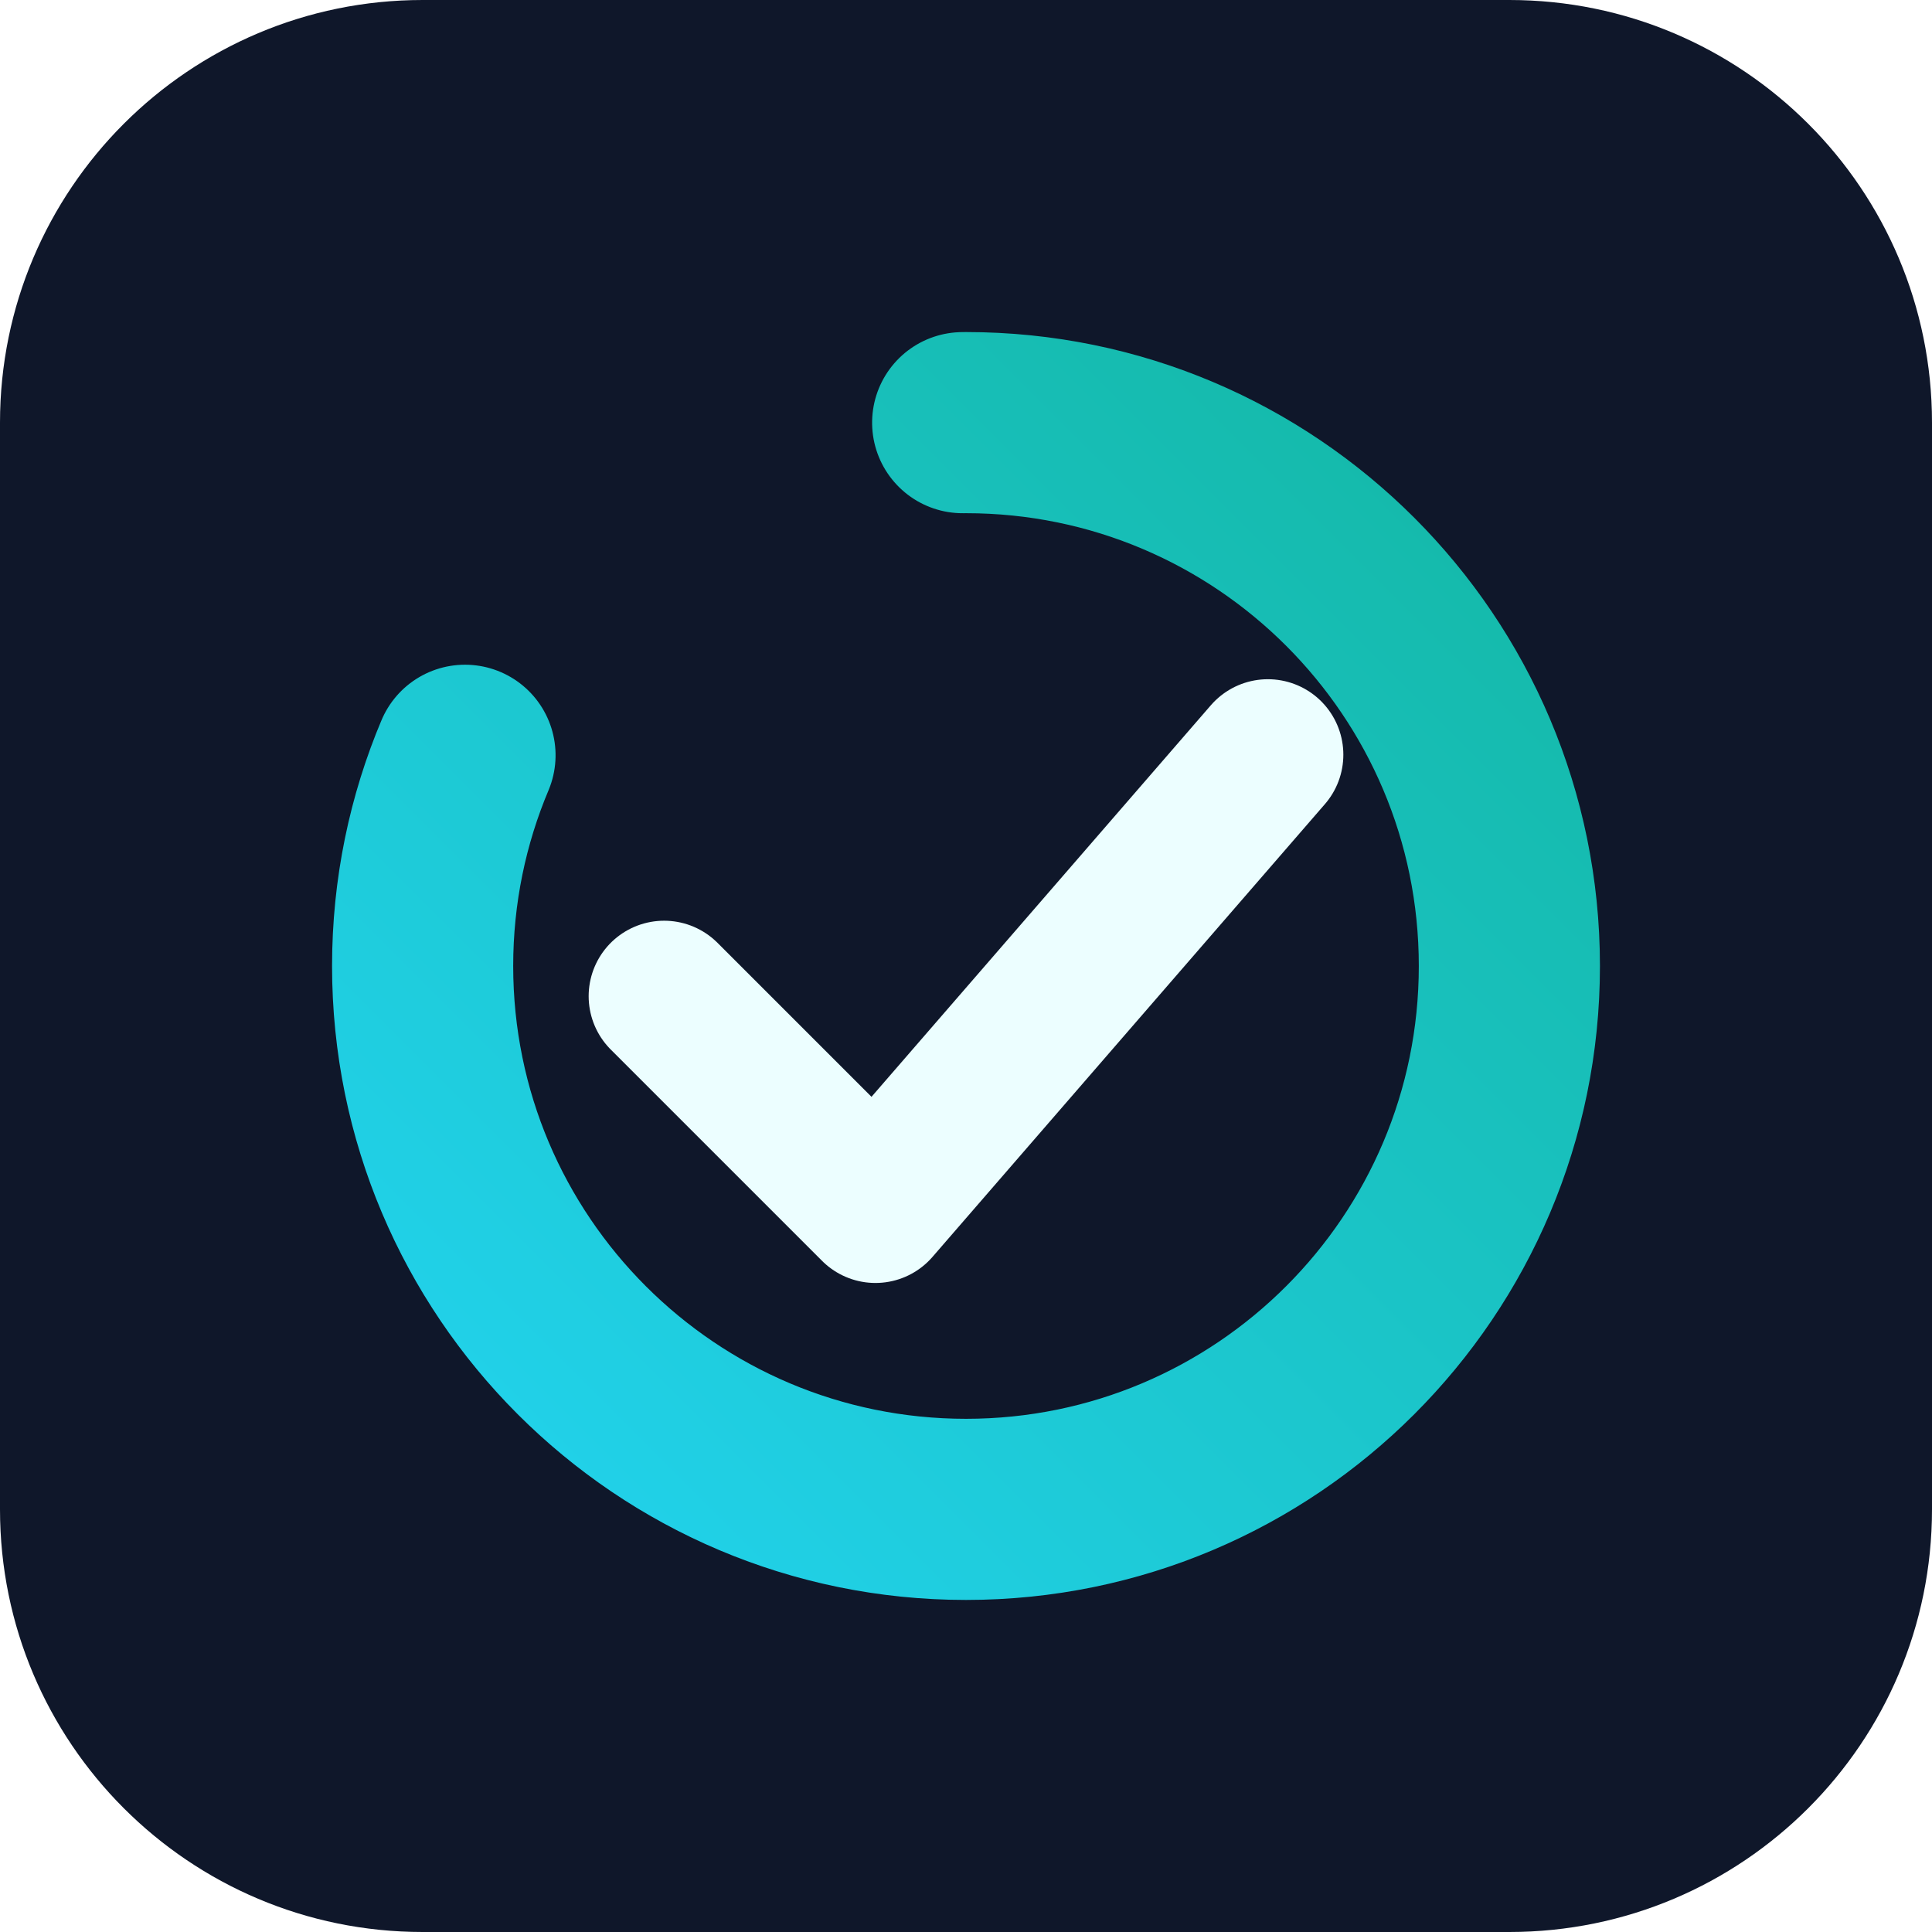
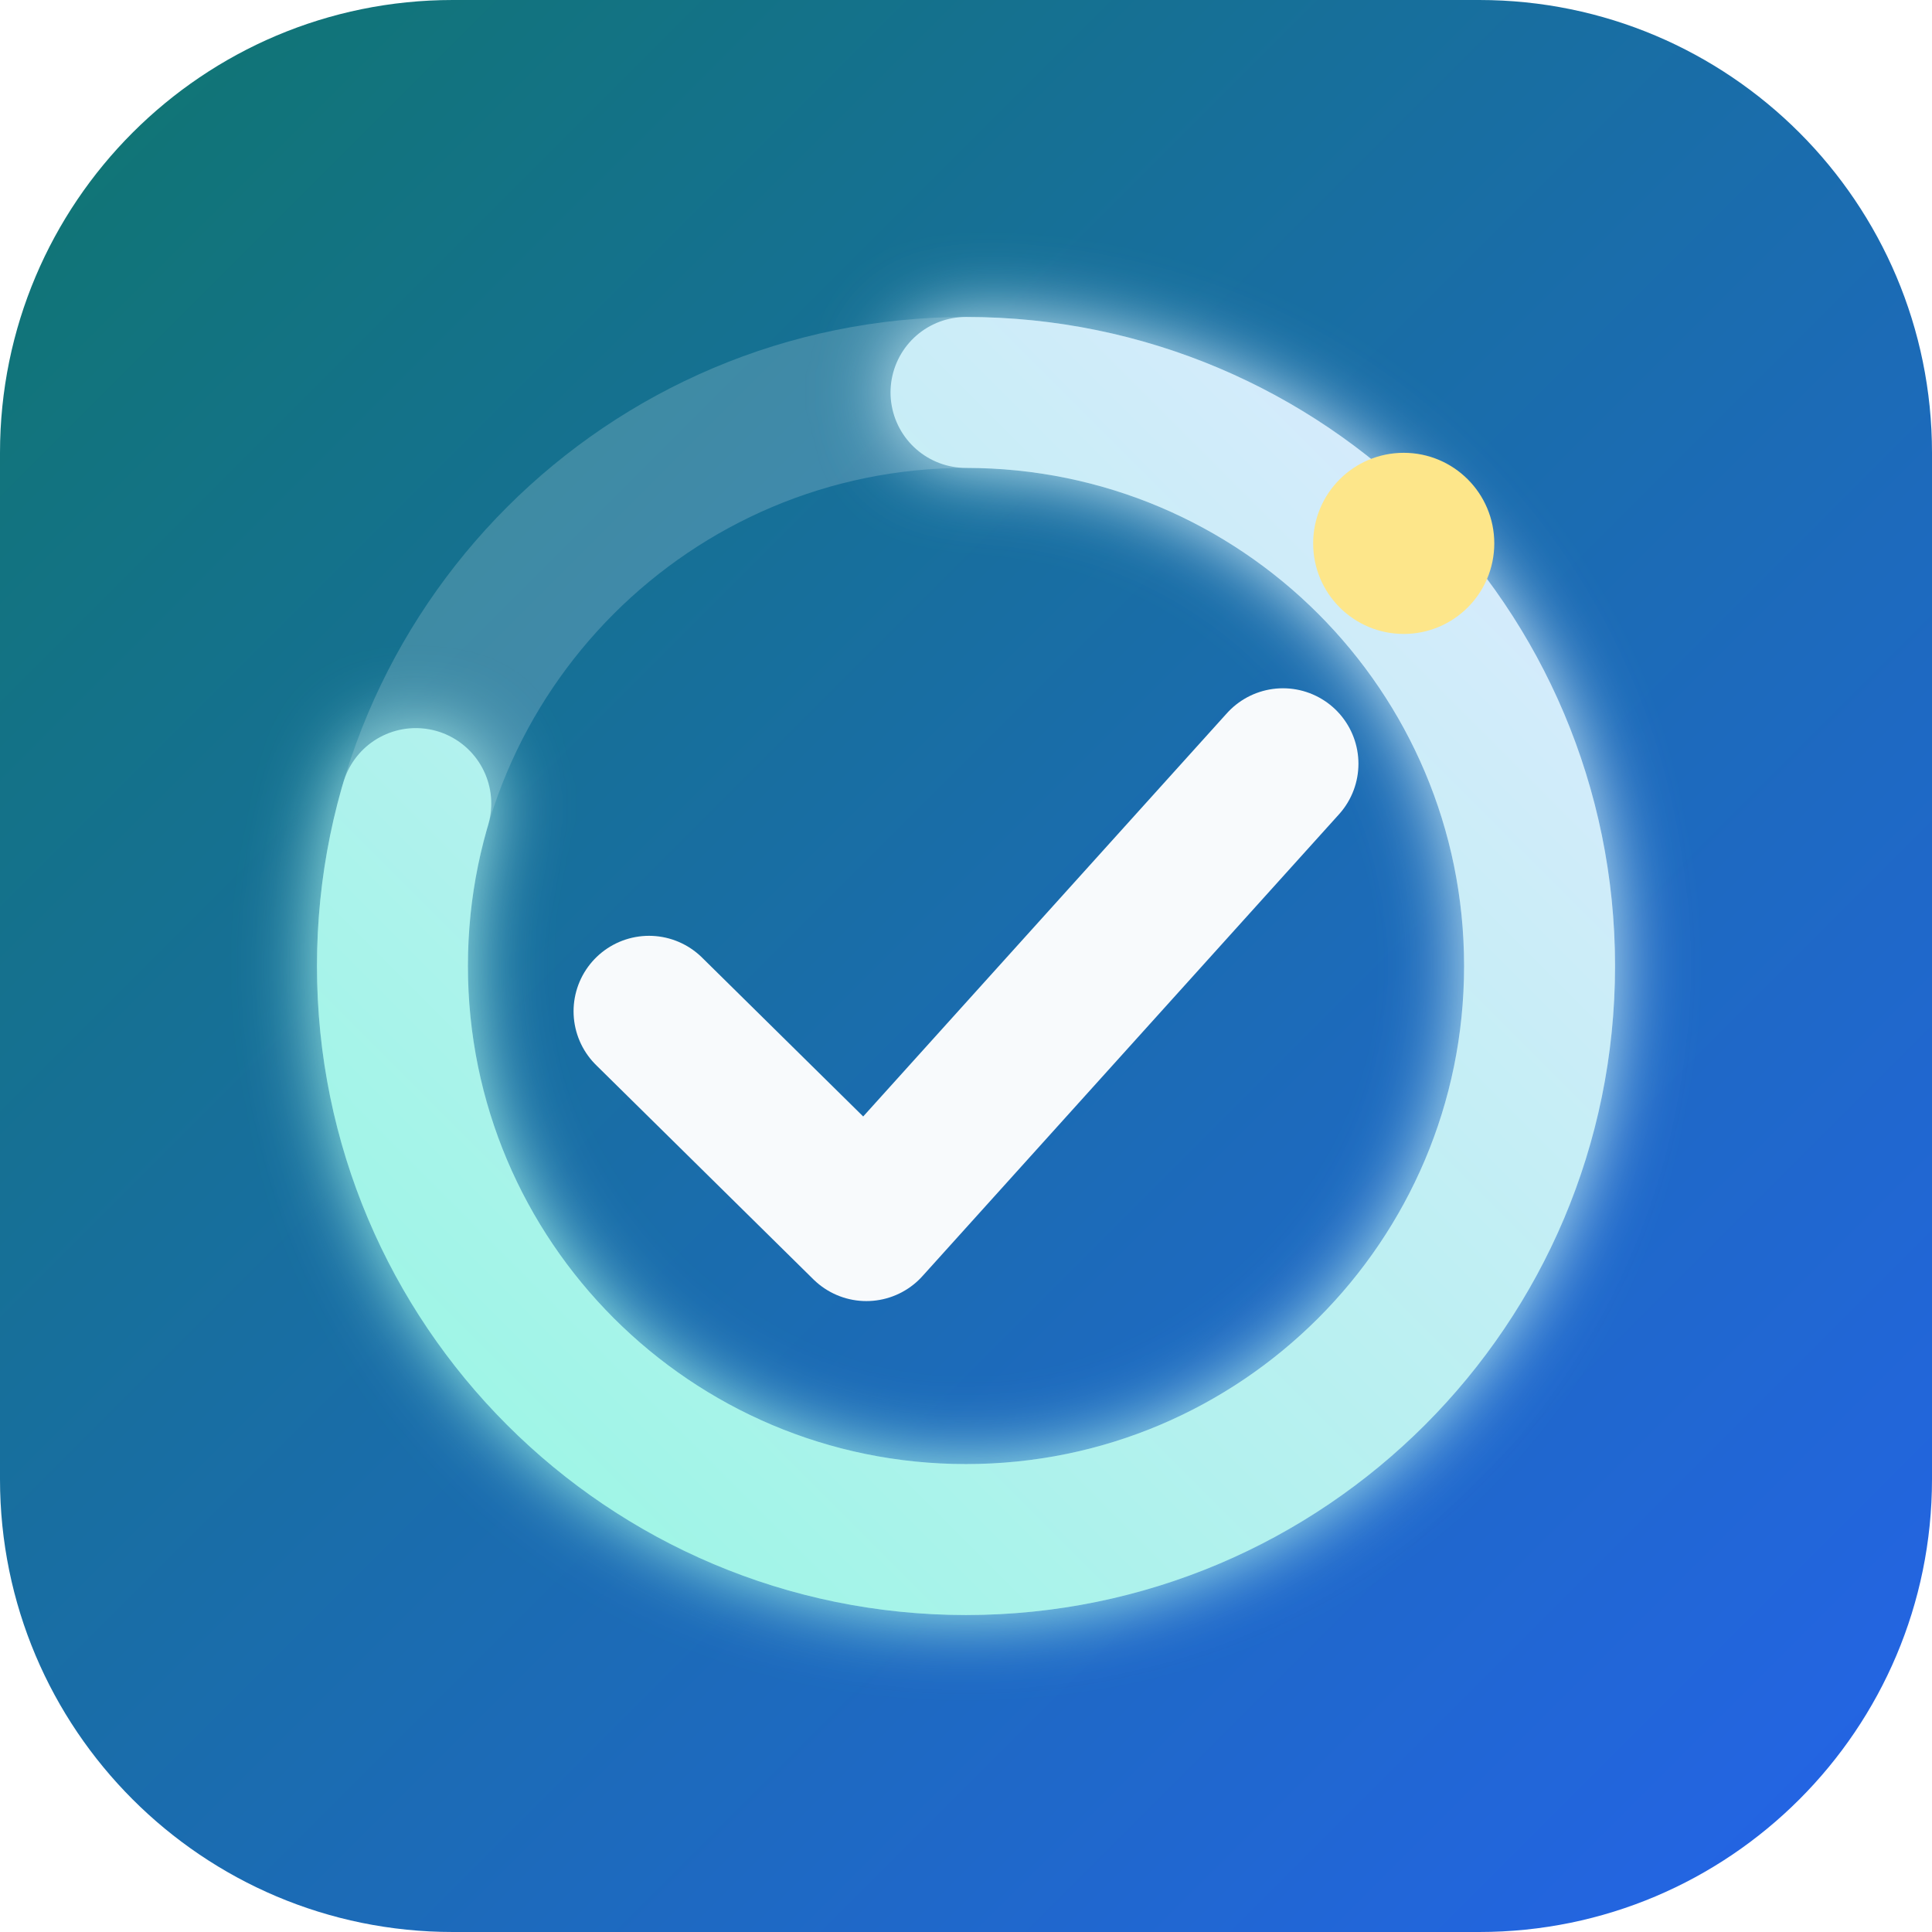
- <svg xmlns="http://www.w3.org/2000/svg" viewBox="0 0 64 64">
+ <svg xmlns="http://www.w3.org/2000/svg" viewBox="0 0 64 64" role="img" aria-label="Habit Tracker Logo">
  <defs>
+     <linearGradient id="bg" x1="0" y1="0" x2="1" y2="1">
+       <stop offset="0%" stop-color="#0f766e" />
+       <stop offset="100%" stop-color="#2563eb" />
+     </linearGradient>
    <linearGradient id="ring" x1="0" y1="0" x2="1" y2="1">
-       <stop offset="0%" stop-color="#22d3ee" />
-       <stop offset="100%" stop-color="#14b8a6" />
+       <stop offset="0%" stop-color="#99f6e4" />
+       <stop offset="100%" stop-color="#dbeafe" />
    </linearGradient>
+     <filter id="softGlow" x="-50%" y="-50%" width="200%" height="200%">
+       <feGaussianBlur stdDeviation="1.2" result="blur" />
+       <feMerge>
+         <feMergeNode in="blur" />
+         <feMergeNode in="SourceGraphic" />
+       </feMerge>
+     </filter>
  </defs>
-   <rect width="64" height="64" rx="14" fill="#0f172a" />
-   <circle cx="32" cy="32" r="18" fill="none" stroke="url(#ring)" stroke-width="6" stroke-linecap="round" stroke-dasharray="92 21" transform="rotate(-90 32 32)" />
-   <path d="M22 33l7 7 13-15" fill="none" stroke="#ecfeff" stroke-width="5" stroke-linecap="round" stroke-linejoin="round" />
+   <rect width="64" height="64" rx="15" fill="url(#bg)" />
+   <circle cx="32" cy="32" r="19" fill="none" stroke="rgba(255,255,255,0.18)" stroke-width="5" />
+   <circle cx="32" cy="32" r="19" fill="none" stroke="url(#ring)" stroke-width="5" stroke-linecap="round" stroke-dasharray="95 30" transform="rotate(-90 32 32)" filter="url(#softGlow)" />
+   <path d="M21.5 33.5l7.2 7.1 13.8-15.3" fill="none" stroke="#f8fafc" stroke-width="5" stroke-linecap="round" stroke-linejoin="round" />
+   <circle cx="46.5" cy="18" r="3" fill="#fde68a" />
</svg>
